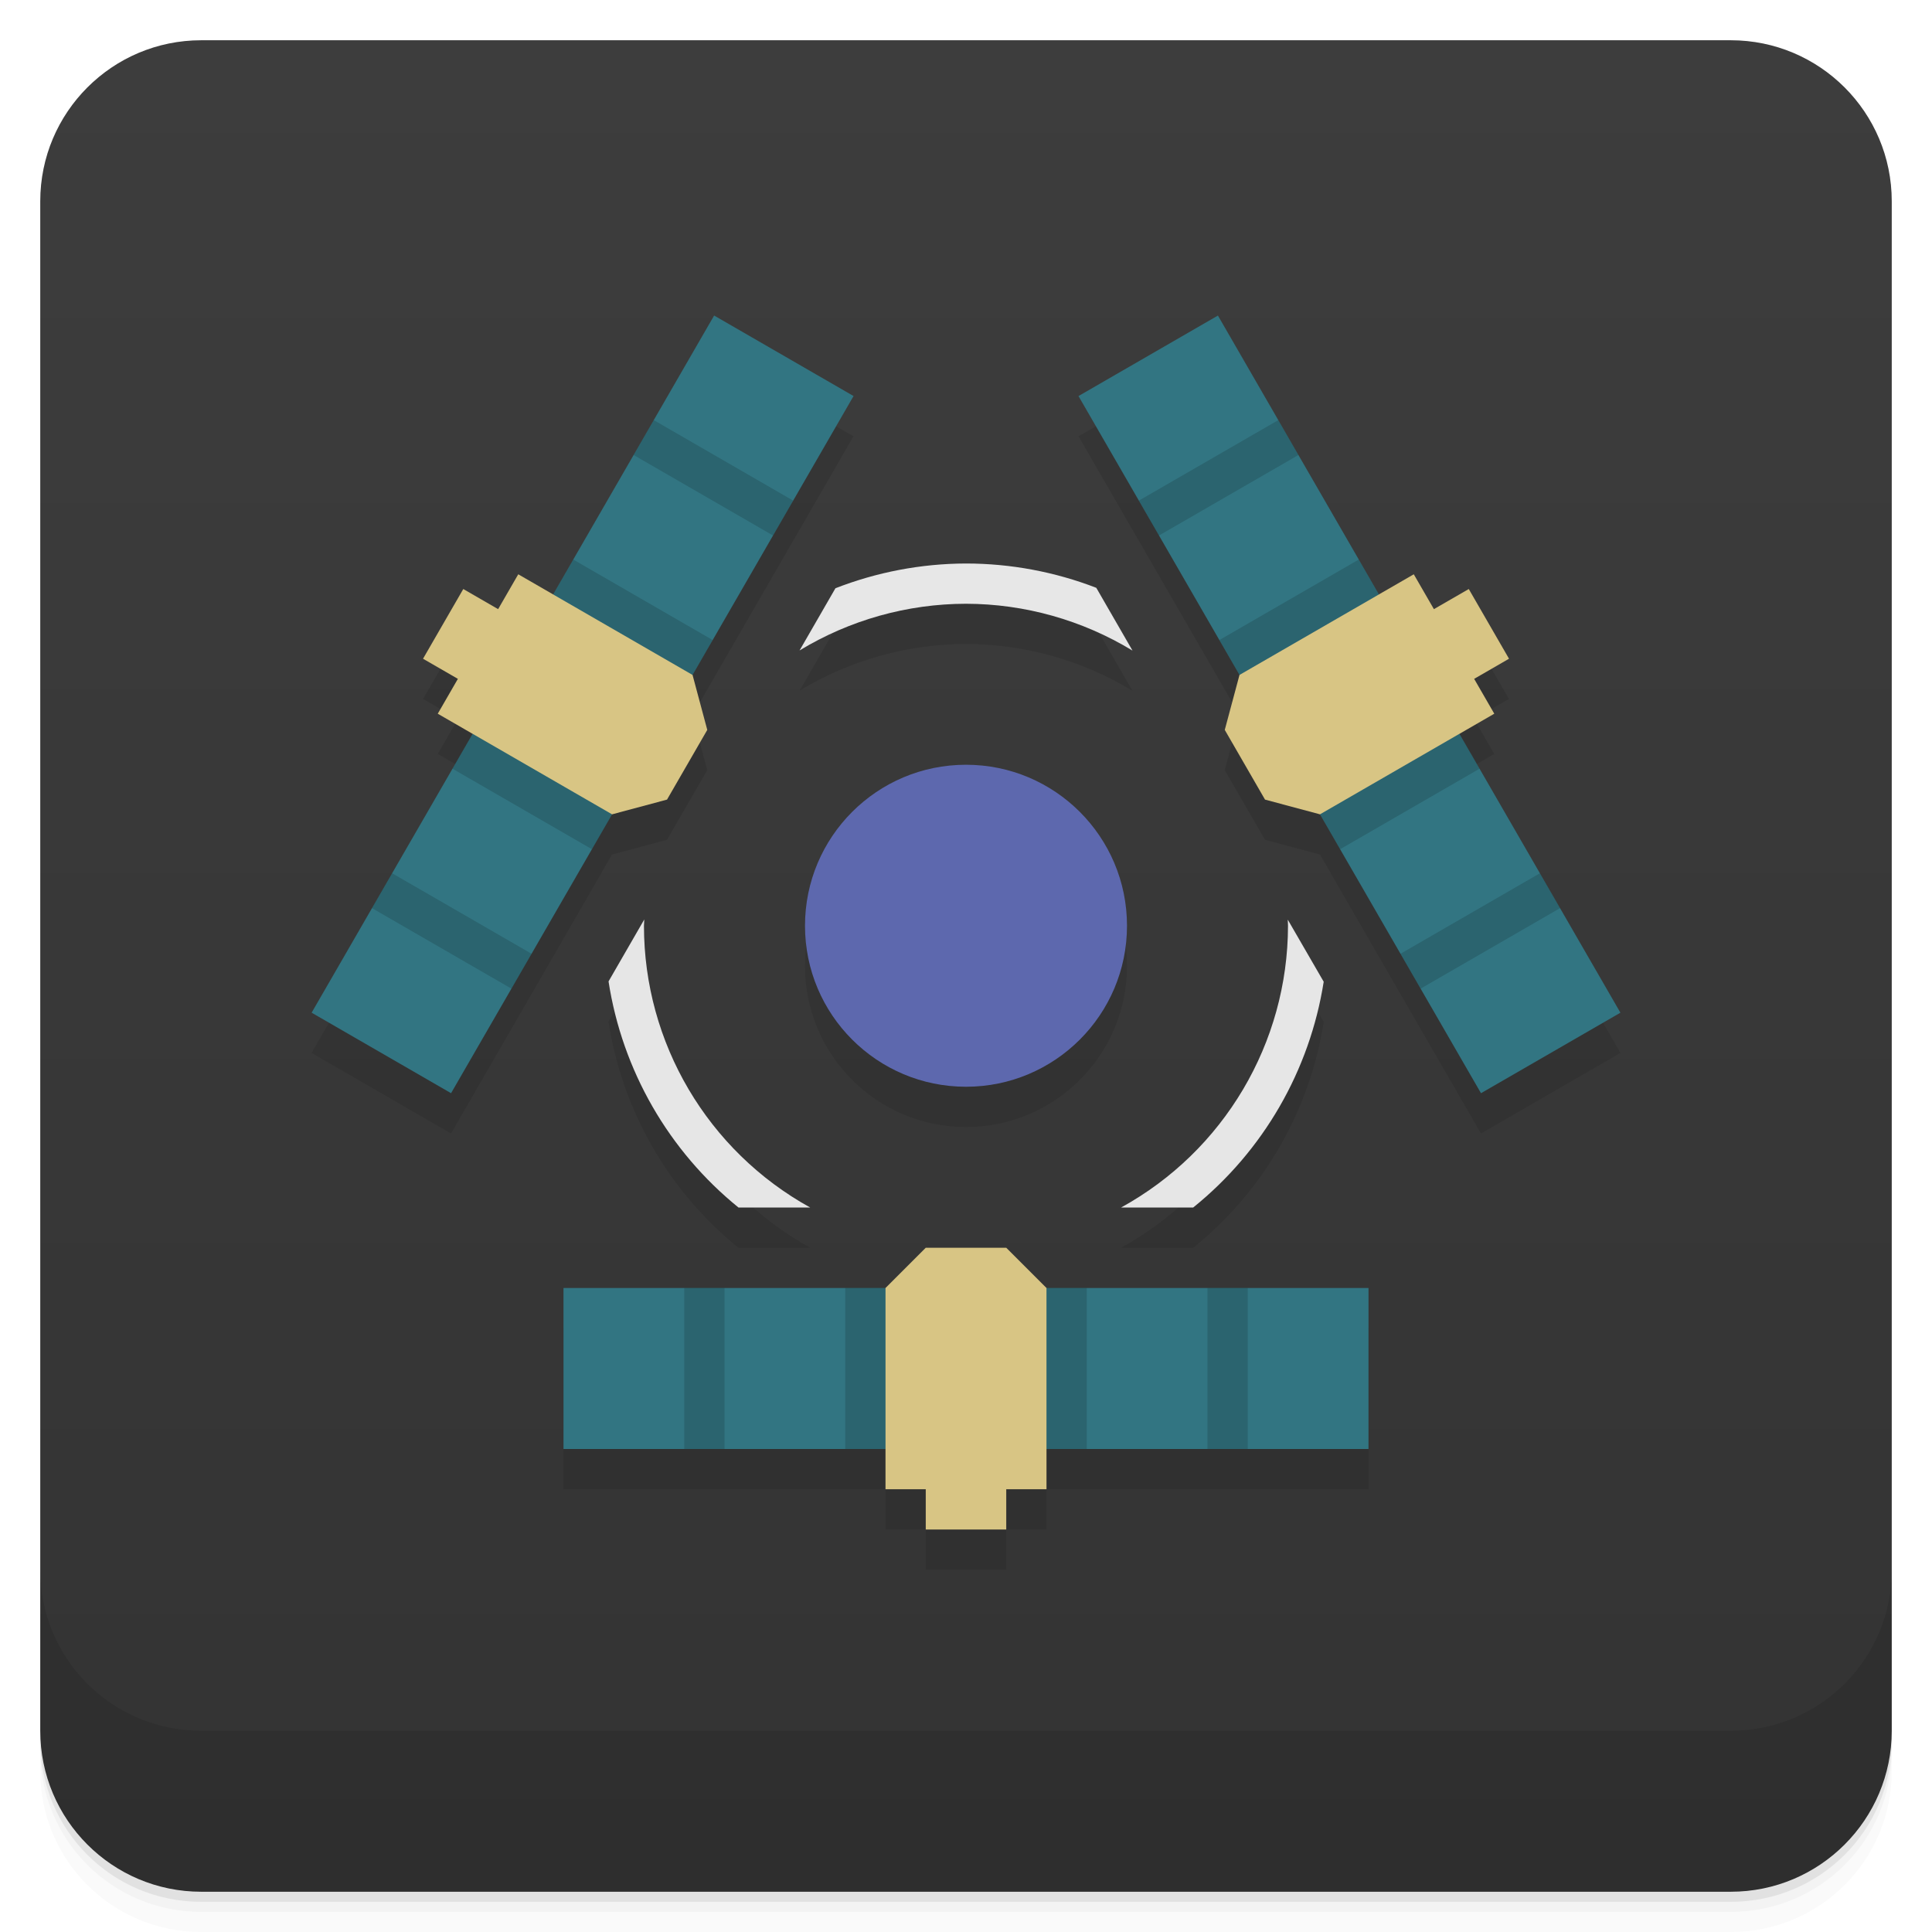
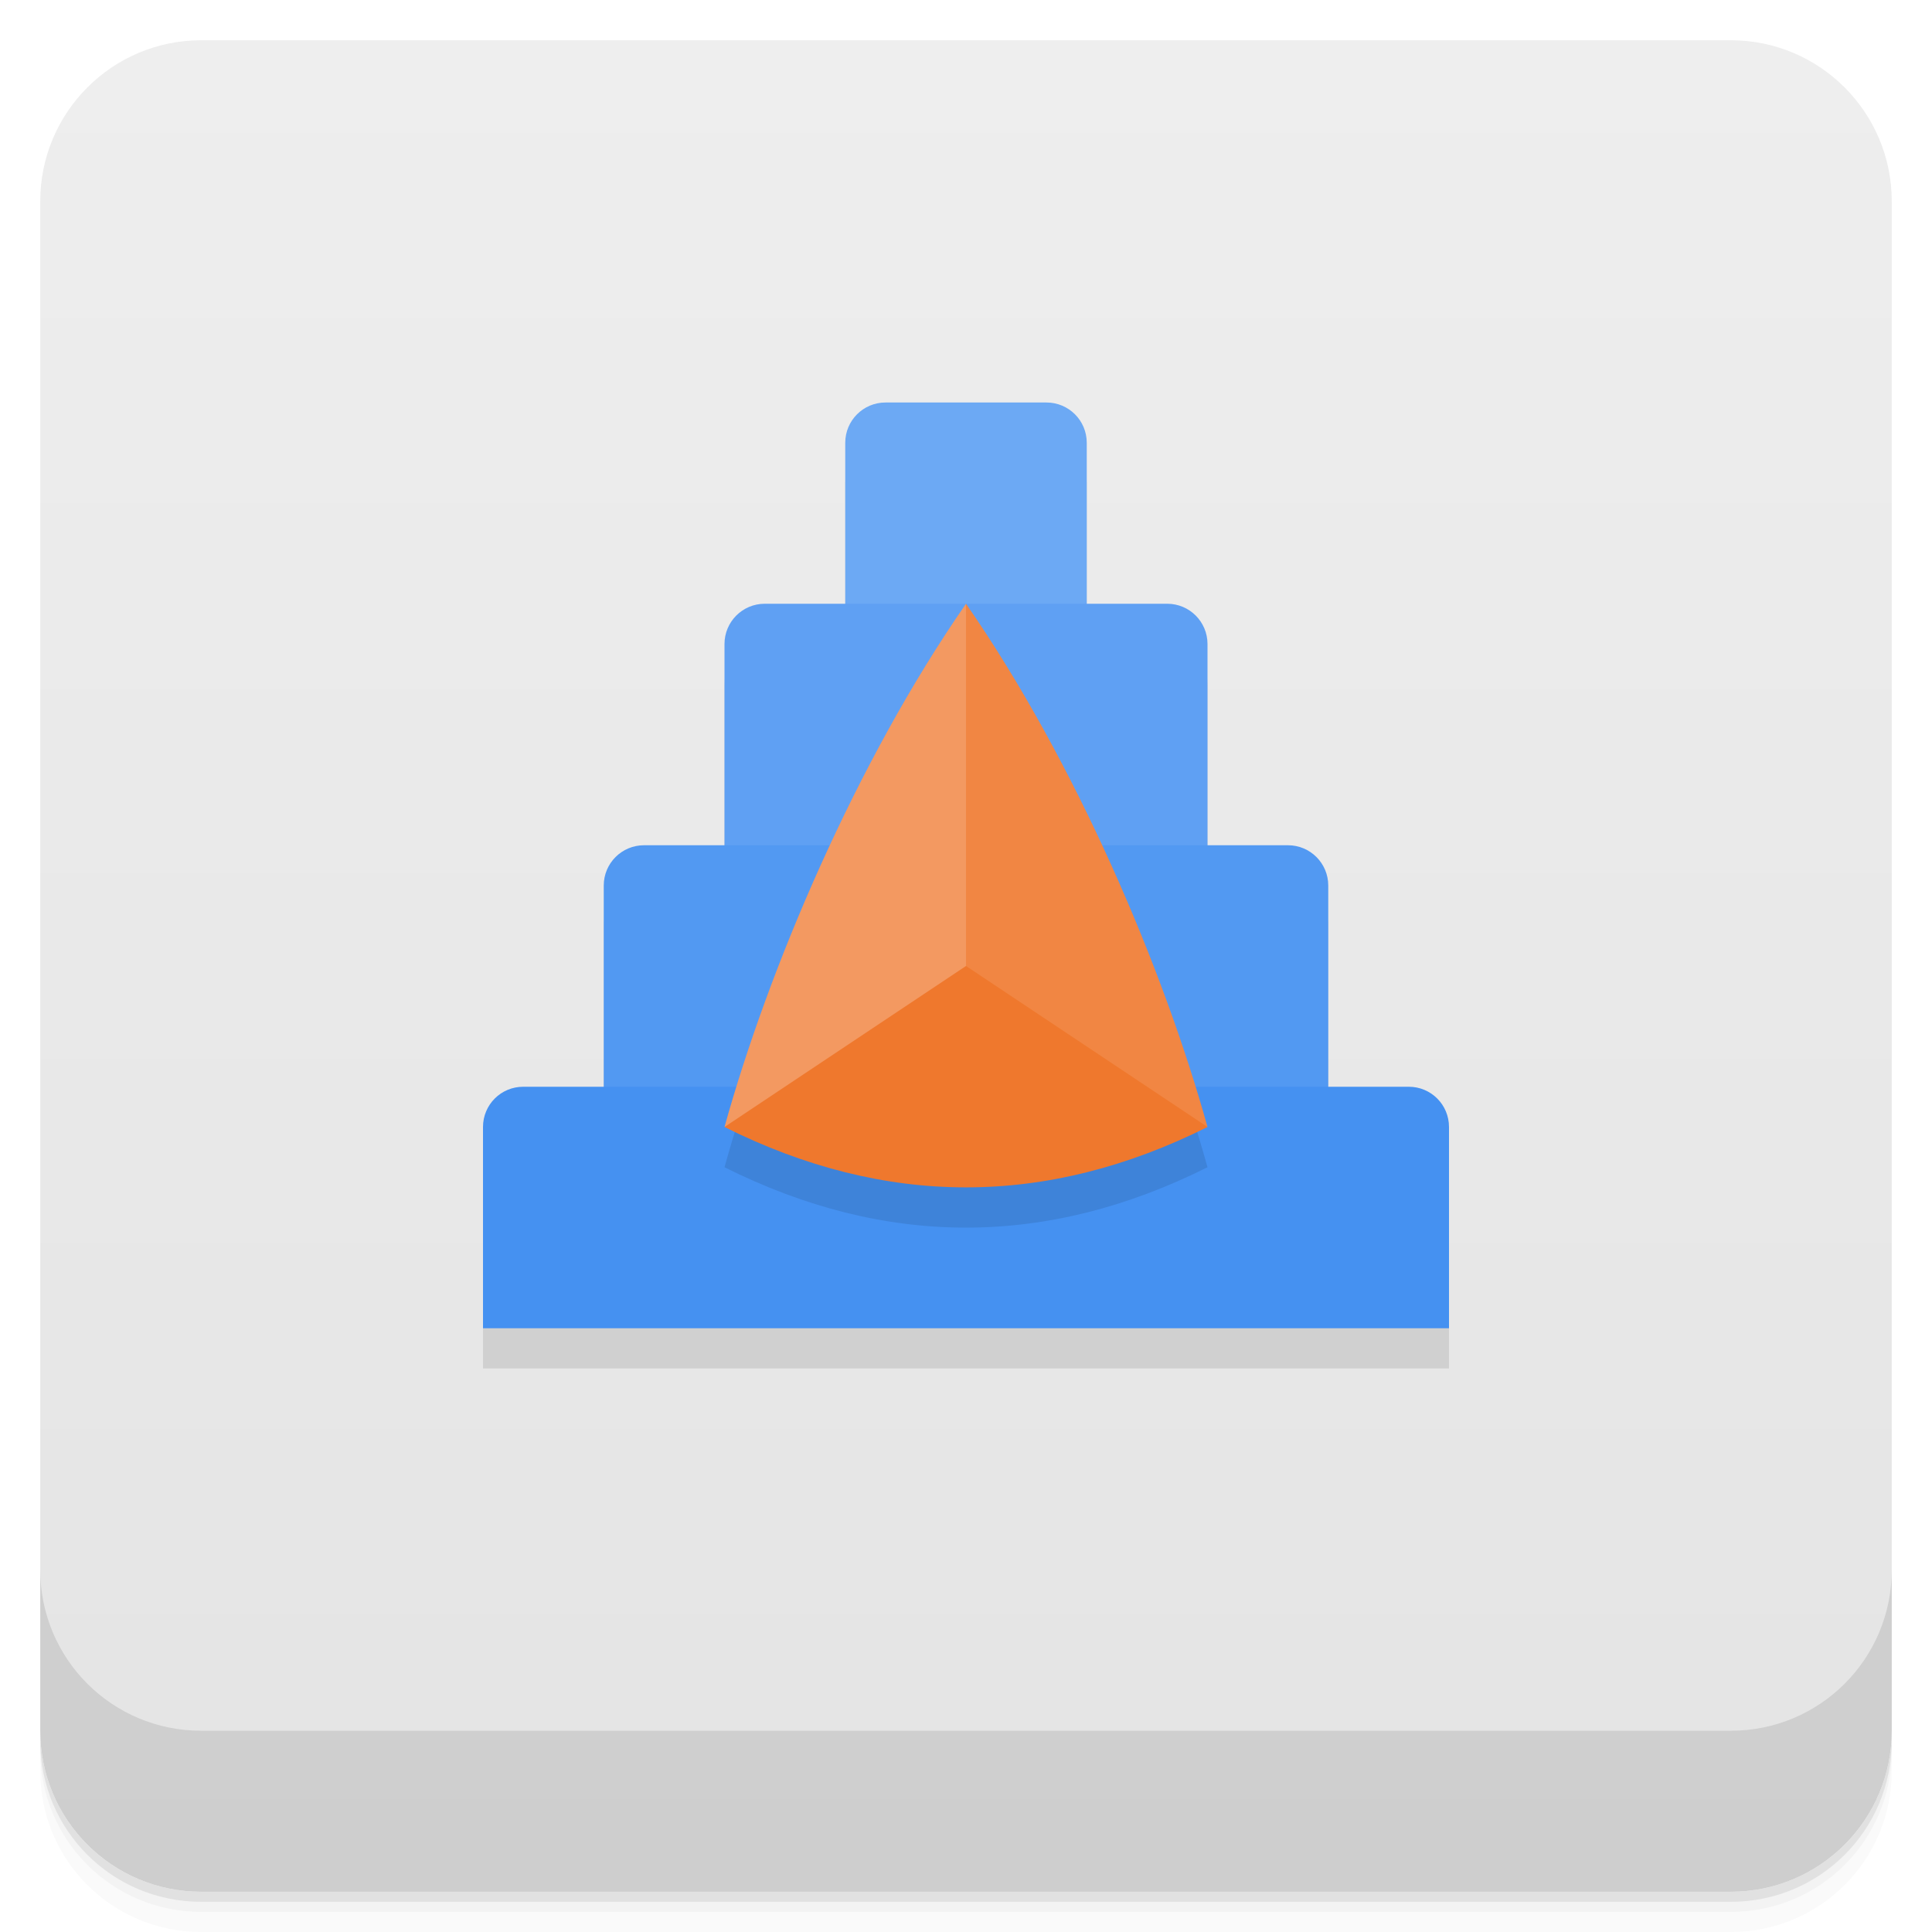
- <svg xmlns="http://www.w3.org/2000/svg" version="1.1" viewBox="0 0 48 48">
+ <svg xmlns="http://www.w3.org/2000/svg" width="48" height="48" version="1.1" viewBox="0 0 48 48">
  <defs>
-     <linearGradient id="bg" x2="0" y1="1" y2="47" gradientUnits="userSpaceOnUse">
-       <stop style="stop-color:#3d3d3d" offset="0" />
-       <stop style="stop-color:#333" offset="1" />
+     <linearGradient id="linearGradient4501" x1="-47" x2="-1" y1="2.8779e-15" y2="6.1232e-17" gradientUnits="userSpaceOnUse">
+       <stop style="stop-color:#e4e4e4" offset="0" />
+       <stop style="stop-color:#eee" offset="1" />
    </linearGradient>
  </defs>
-   <path d="m1 43v0.25c0 2.216 1.784 4 4 4h38c2.216 0 4-1.784 4-4v-0.25c0 2.216-1.784 4-4 4h-38c-2.216 0-4-1.784-4-4zm0 0.5v0.5c0 2.216 1.784 4 4 4h38c2.216 0 4-1.784 4-4v-0.5c0 2.216-1.784 4-4 4h-38c-2.216 0-4-1.784-4-4z" style="opacity:.02" />
-   <path d="m1 43.25v0.25c0 2.216 1.784 4 4 4h38c2.216 0 4-1.784 4-4v-0.25c0 2.216-1.784 4-4 4h-38c-2.216 0-4-1.784-4-4z" style="opacity:.05" />
-   <path d="m1 43v0.25c0 2.216 1.784 4 4 4h38c2.216 0 4-1.784 4-4v-0.25c0 2.216-1.784 4-4 4h-38c-2.216 0-4-1.784-4-4z" style="opacity:.1" />
-   <rect x="1" y="1" width="46" height="46" rx="4" style="fill:url(#bg)" />
-   <path d="m1 39v4c0 2.216 1.784 4 4 4h38c2.216 0 4-1.784 4-4v-4c0 2.216-1.784 4-4 4h-38c-2.216 0-4-1.784-4-4z" style="opacity:.1" />
-   <path d="m17.742 8.84-4 6.928-0.867-0.5-0.5 0.867-0.865-0.5-1 1.73 0.865 0.5-0.5 0.867 0.867 0.5-4 6.928 3.463 2 4-6.928 1.367-0.367 1-1.73-0.367-1.367 4-6.928zm12.516 0-3.463 2 4 6.928-0.367 1.367 1 1.73 1.367 0.367 4 6.928 3.463-2-4-6.928 0.867-0.5-0.5-0.867 0.865-0.5-1-1.73-0.865 0.5-0.5-0.867-0.867 0.5zm-6.258 6.16a9 9 0 0 0-3.244 0.615l-0.891 1.545a8 8 0 0 1 4.135-1.16 8 8 0 0 1 4.137 1.164l-0.9-1.56a9 9 0 0 0-3.236-0.604zm0 5a4 4 0 0 0-4 4 4 4 0 0 0 4 4 4 4 0 0 0 4-4 4 4 0 0 0-4-4zm-7.992 3.842-0.889 1.541a9 9 0 0 0 3.228 5.617h1.781a8 8 0 0 1-4.129-7 8 8 0 0 1 0.008-0.158zm15.986 0.006a8 8 0 0 1 0.006 0.152 8 8 0 0 1-4.146 7h1.791a9 9 0 0 0 3.242-5.609zm-8.994 8.152-1 1h-8v4h8v1h1v1h2v-1h1v-1h8v-4h-8l-1-1z" style="opacity:.1;stroke-width:.267" />
-   <circle cx="24" cy="23" r="4" style="fill:#5d68ae;stroke-width:.267" />
-   <rect x="14" y="32" width="20" height="4" style="fill:#327582;stroke-width:.373" />
-   <path d="m23 31-1 1v5h1v1h2v-1h1v-5l-1-1z" style="fill:#d8c584;paint-order:normal" />
-   <path d="m17 32v4h1v-4zm4 0v4h1v-4zm5 0v4h1v-4zm4 0v4h1v-4z" style="opacity:.15;paint-order:normal" />
-   <rect transform="rotate(120)" x="-2.082" y="-23.285" width="20" height="4" style="fill:#327582;stroke-width:.373" />
-   <path d="m17.572 18.134-0.366-1.366-4.33-2.5-0.5 0.866-0.866-0.5-1 1.732 0.866 0.5-0.5 0.866 4.33 2.5 1.366-0.366z" style="fill:#d8c584;paint-order:normal" />
-   <path d="m19.706 12.438-3.464-2-0.5 0.866 3.464 2zm-2 3.464-3.464-2-0.5 0.866 3.464 2zm-2.5 4.33-3.464-2-0.5 0.866 3.464 2zm-2 3.464-3.464-2-0.5 0.866 3.464 2z" style="opacity:.15;paint-order:normal" />
-   <rect transform="rotate(240)" x="-41.919" y="18.285" width="20" height="4" style="fill:#327582;stroke-width:.373" />
-   <path d="m31.429 19.866 1.366 0.366 4.33-2.5-0.5-0.866 0.866-0.5-1-1.732-0.866 0.5-0.5-0.866-4.33 2.5-0.366 1.366z" style="fill:#d8c584;paint-order:normal" />
-   <path d="m35.295 24.562 3.464-2-0.5-0.866-3.464 2zm-2-3.464 3.464-2-0.5-0.866-3.464 2zm-2.5-4.33 3.464-2-0.5-0.866-3.464 2zm-2-3.464 3.464-2-0.5-0.866-3.464 2z" style="opacity:.15;paint-order:normal" />
-   <path d="m24 14a9 9 0 0 0-3.244 0.615l-0.891 1.545a8 8 0 0 1 4.135-1.16 8 8 0 0 1 4.137 1.164l-0.9-1.56a9 9 0 0 0-3.236-0.604zm-7.992 8.842-0.889 1.541a9 9 0 0 0 3.228 5.617h1.781a8 8 0 0 1-4.129-7 8 8 0 0 1 0.008-0.158zm15.986 0.006a8 8 0 0 1 0.006 0.152 8 8 0 0 1-4.146 7h1.791a9 9 0 0 0 3.242-5.609z" style="fill:#f9f9f9;opacity:.9;stroke-width:.6" />
+   <g transform="translate(0 3.949e-5)">
+     <path d="m1 43v0.25c0 2.216 1.784 4 4 4h38c2.216 0 4-1.784 4-4v-0.25c0 2.216-1.784 4-4 4h-38c-2.216 0-4-1.784-4-4zm0 0.5v0.5c0 2.216 1.784 4 4 4h38c2.216 0 4-1.784 4-4v-0.5c0 2.216-1.784 4-4 4h-38c-2.216 0-4-1.784-4-4z" style="opacity:.02" />
+     <path d="m1 43.25v0.25c0 2.216 1.784 4 4 4h38c2.216 0 4-1.784 4-4v-0.25c0 2.216-1.784 4-4 4h-38c-2.216 0-4-1.784-4-4z" style="opacity:.05" />
+     <path d="m1 43v0.25c0 2.216 1.784 4 4 4h38c2.216 0 4-1.784 4-4v-0.25c0 2.216-1.784 4-4 4h-38c-2.216 0-4-1.784-4-4z" style="opacity:.1" />
+   </g>
+   <rect transform="rotate(-90)" x="-47" y="1" width="46" height="46" rx="4" style="fill:url(#linearGradient4501)" />
+   <g transform="translate(0 3.949e-5)">
+     <g transform="translate(0 -1004.4)">
+       <path d="m1 1043.4v4c0 2.216 1.784 4 4 4h38c2.216 0 4-1.784 4-4v-4c0 2.216-1.784 4-4 4h-38c-2.216 0-4-1.784-4-4z" style="opacity:.1" />
+     </g>
+   </g>
+   <path d="m22 11c-0.554 0-1 0.446-1 1v4h-2c-0.554 0-1 0.446-1 1v5h-2c-0.554 0-1 0.446-1 1v5h-2c-0.554 0-1 0.446-1 1v5h24v-5c0-0.554-0.446-1-1-1h-2v-5c0-0.554-0.446-1-1-1h-2v-5c0-0.554-0.446-1-1-1h-2v-4c0-0.554-0.446-1-1-1z" style="opacity:.1" />
+   <g transform="translate(0,-1)">
+     <rect x="21" y="11" width="6" height="7" rx="1" ry="1" style="fill:#6ca9f4" />
+     <rect x="18" y="16" width="12" height="7" rx="1" ry="1" style="fill:#5fa0f3" />
+     <rect x="15" y="22" width="18" height="7" rx="1" ry="1" style="fill:#5299f2" />
+     <path d="m13 28c-0.554 0-1 0.446-1 1v5h24v-5c0-0.554-0.446-1-1-1z" style="fill:#4591f1" />
+     <path d="m24 17c2.727 3.93 4.909 9.07 6 13-4 2-8 2-12 0 1.091-3.93 3.273-9.07 6-13z" style="opacity:.1" />
+     <path d="m24 24-6 5c4 2 8 2 12 0z" style="fill:#ef782d" />
+     <path d="m24 16c-0.227 2.975-0.769 5.915 0 9l6 4c-1.091-3.93-3.273-9.07-6-13" style="fill:#f18643" />
+     <path d="m24 16c-2.727 3.93-4.909 9.07-6 13l6-4z" style="fill:#f39961" />
+   </g>
</svg>
